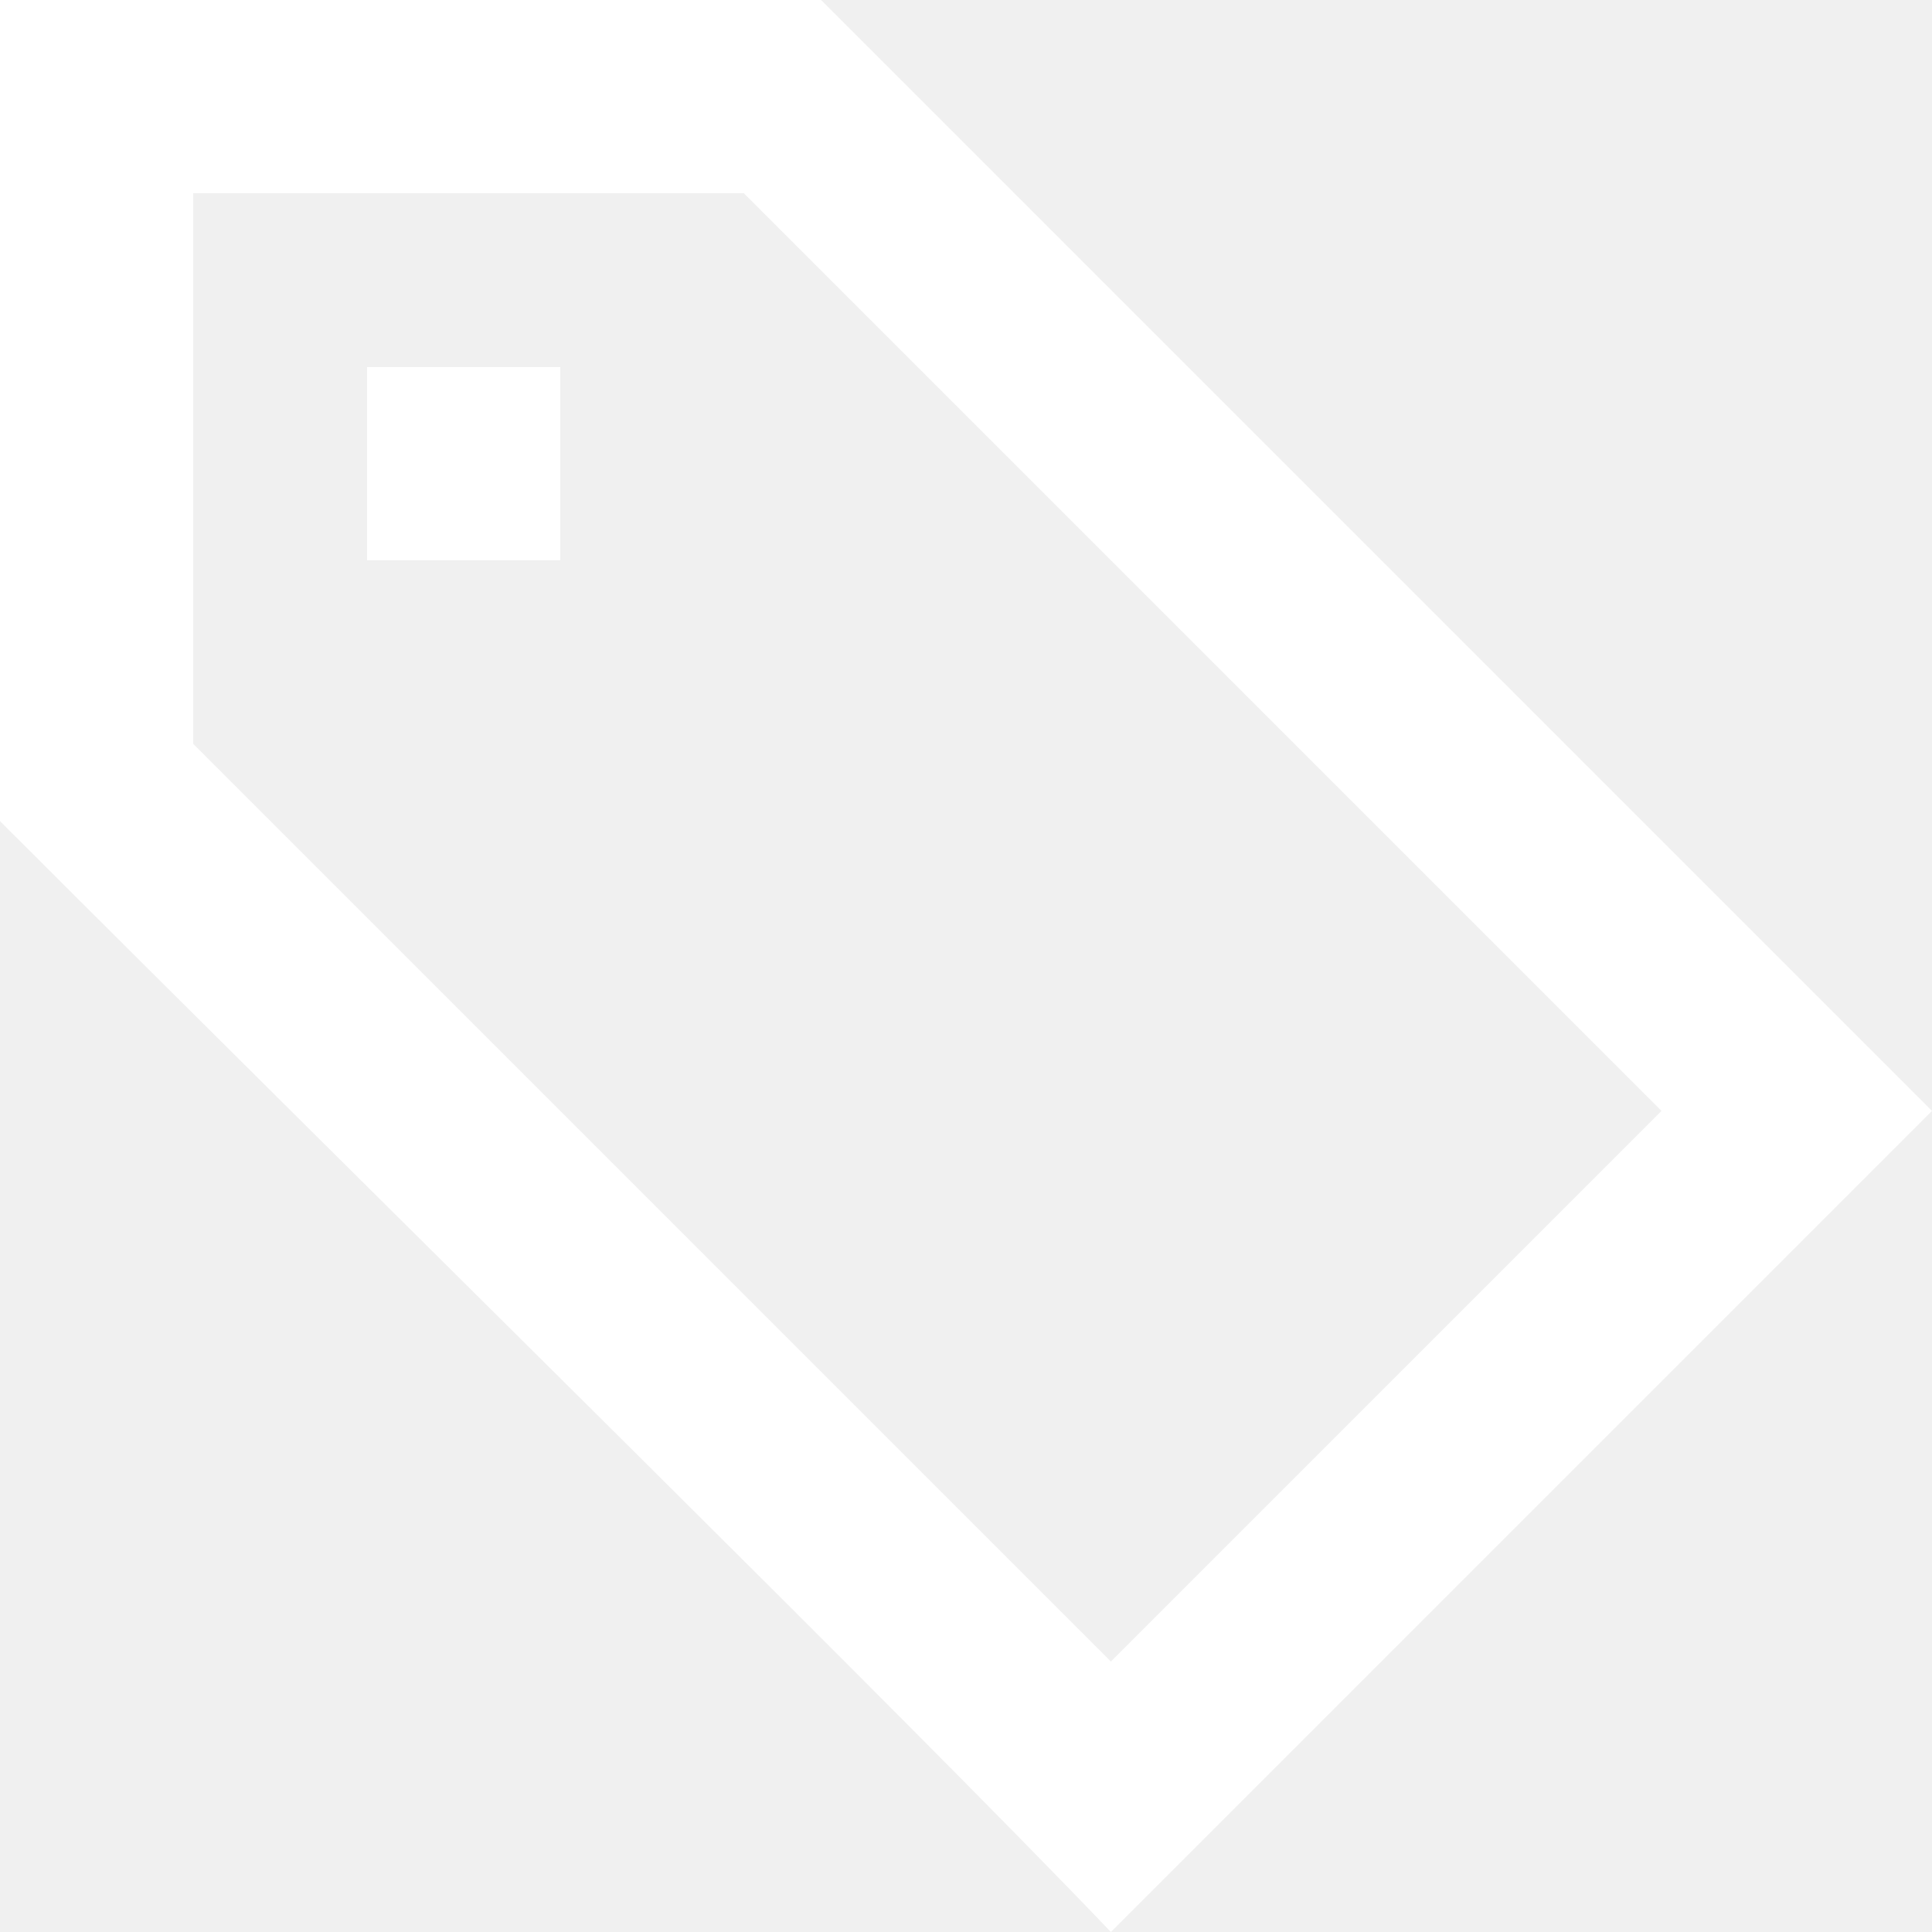
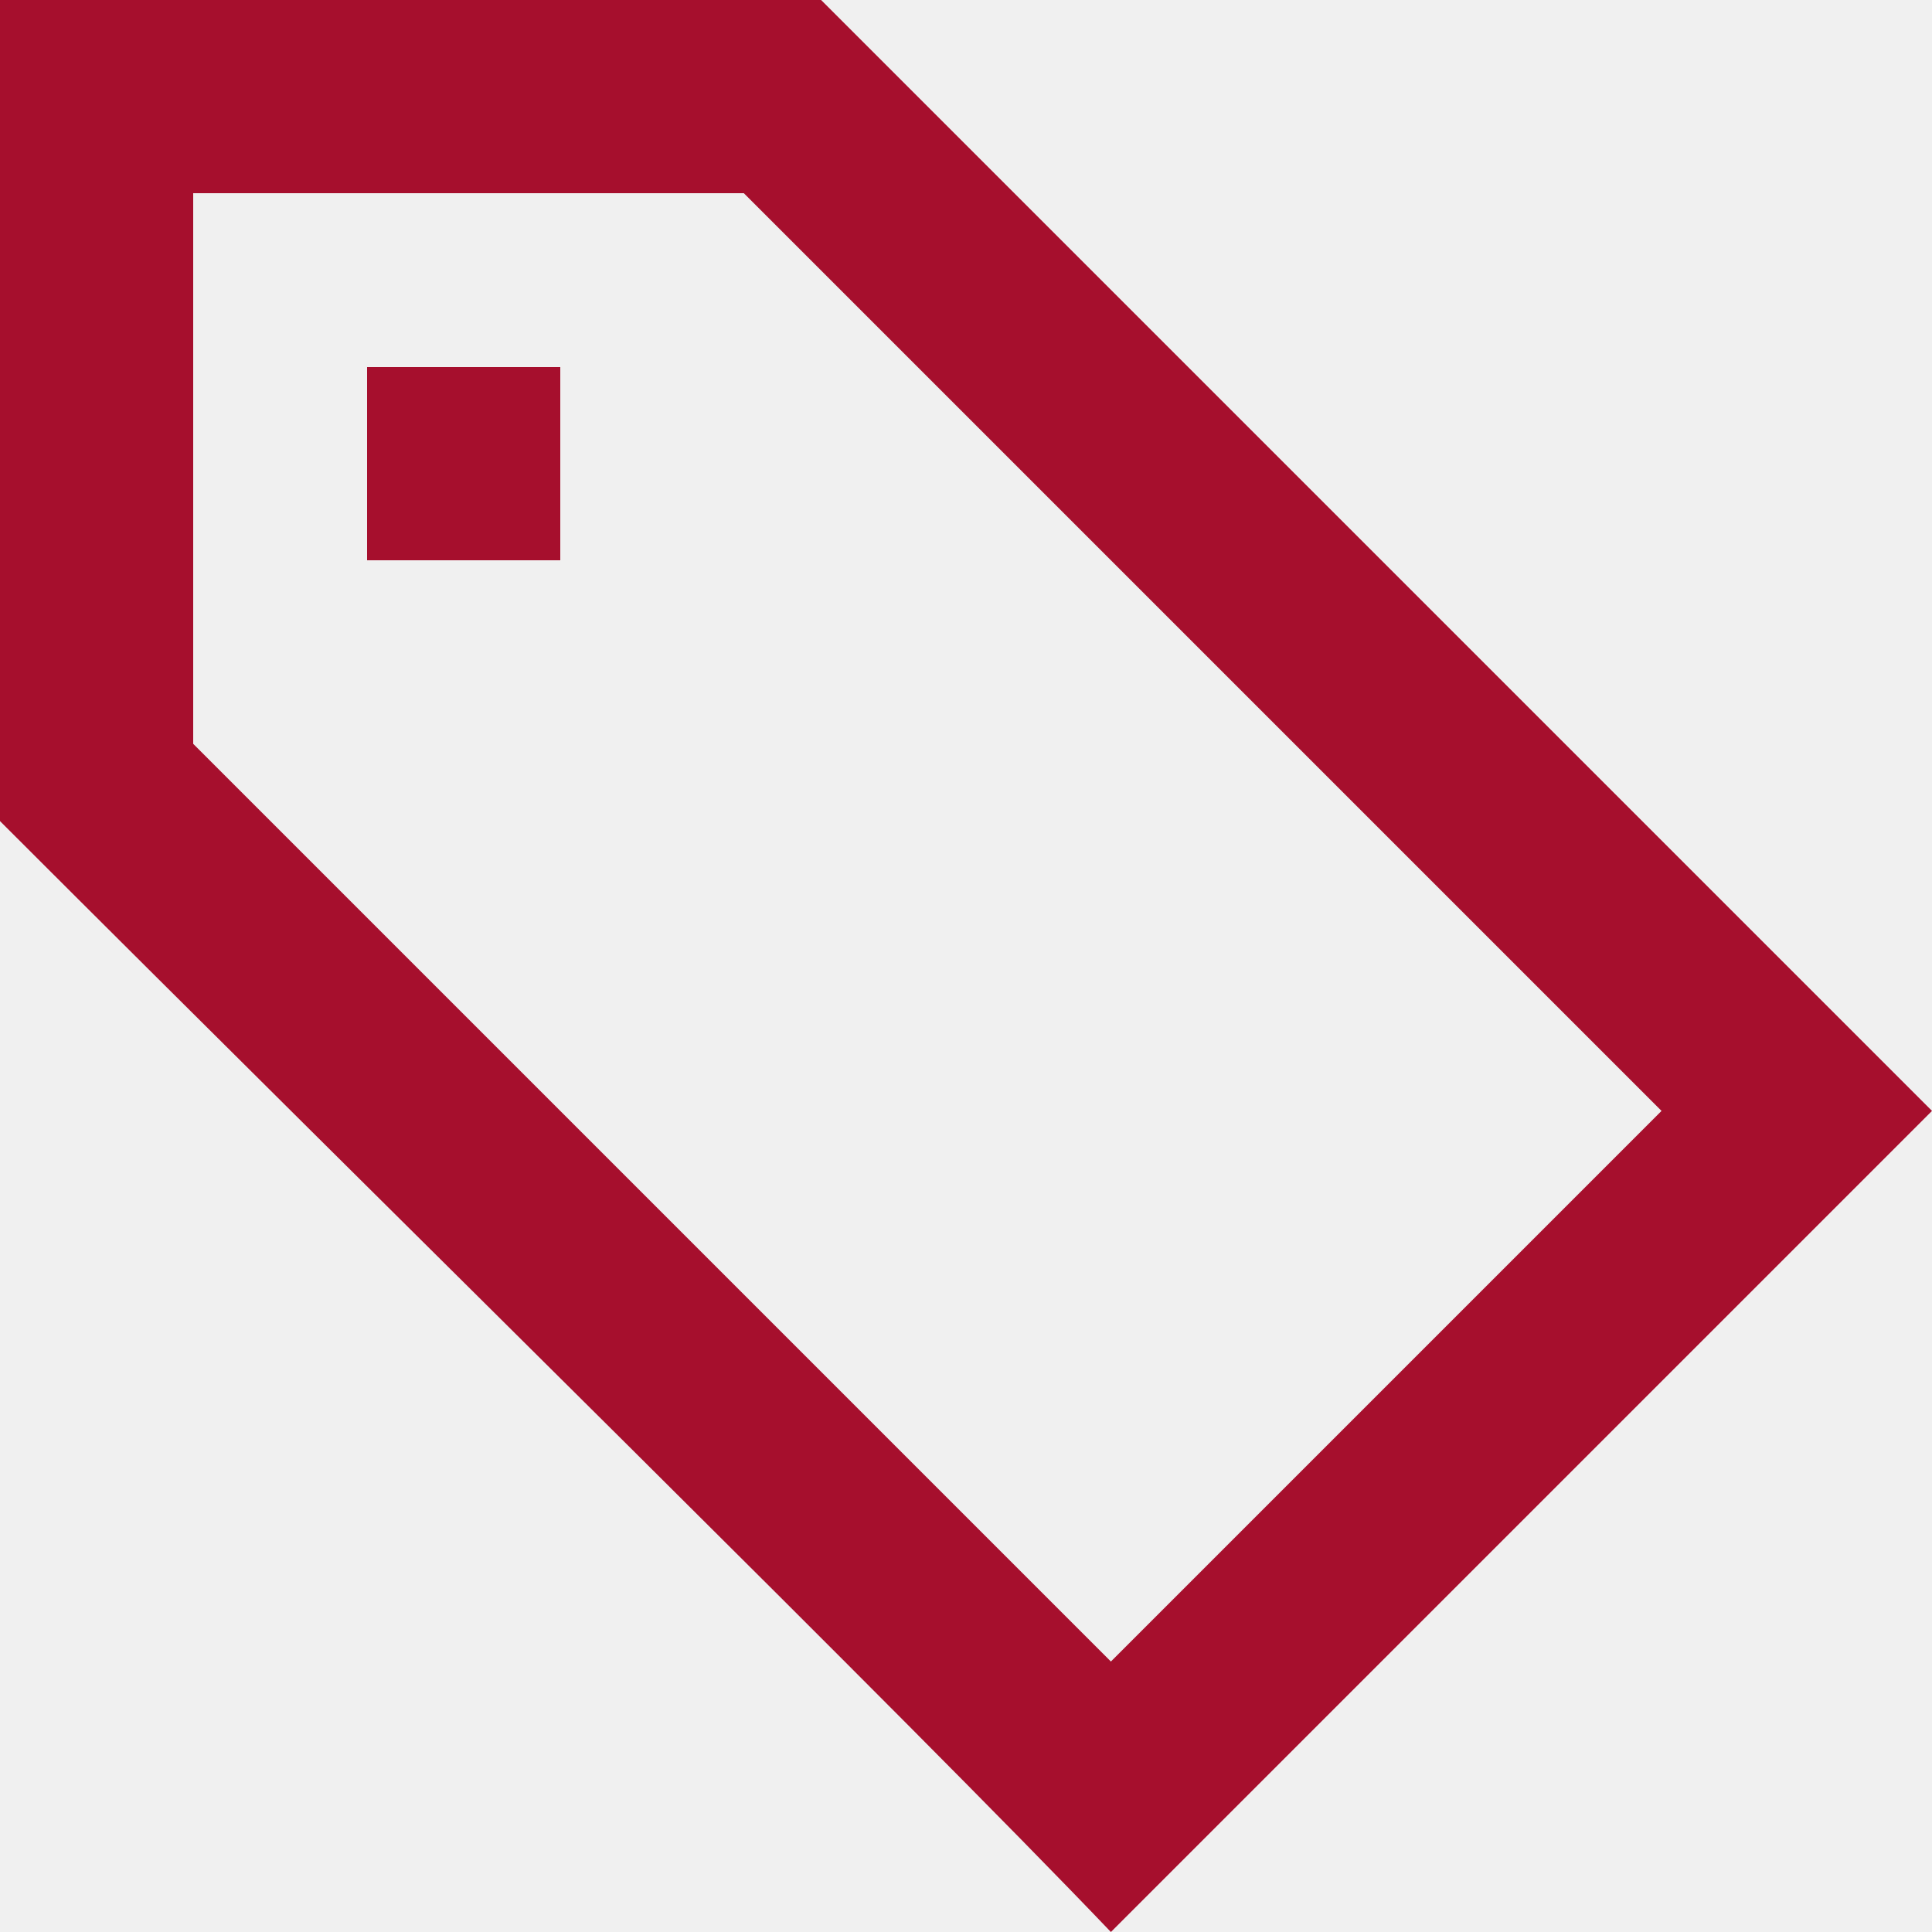
<svg xmlns="http://www.w3.org/2000/svg" width="20" height="20" viewBox="0 0 20 20">
-   <path d="M3.8 5.8L5.8 5.8 5.8 3.8 3.8 3.8 3.8 5.8ZM11.5 17.2L2 7.7 2 2 7.7 2 17.2 11.5 11.5 17.2ZM19.4 10.9L19.4 10.9 8.5 0 0 0 0 8.5C4.1 12.6 9.4 17.8 11.5 20 14.7 16.8 16.9 14.6 20 11.5L19.4 10.9Z" fill="#fff" />
+   <path fill="#a60f2d" d="M3.8 5.8L5.8 5.8 5.8 3.8 3.8 3.8 3.8 5.8ZM11.5 17.2L2 7.7 2 2 7.7 2 17.2 11.5 11.5 17.2ZM19.4 10.9L19.4 10.9 8.5 0 0 0 0 8.5C4.1 12.6 9.4 17.8 11.5 20 14.7 16.8 16.9 14.6 20 11.5L19.4 10.9Z" />
</svg>
